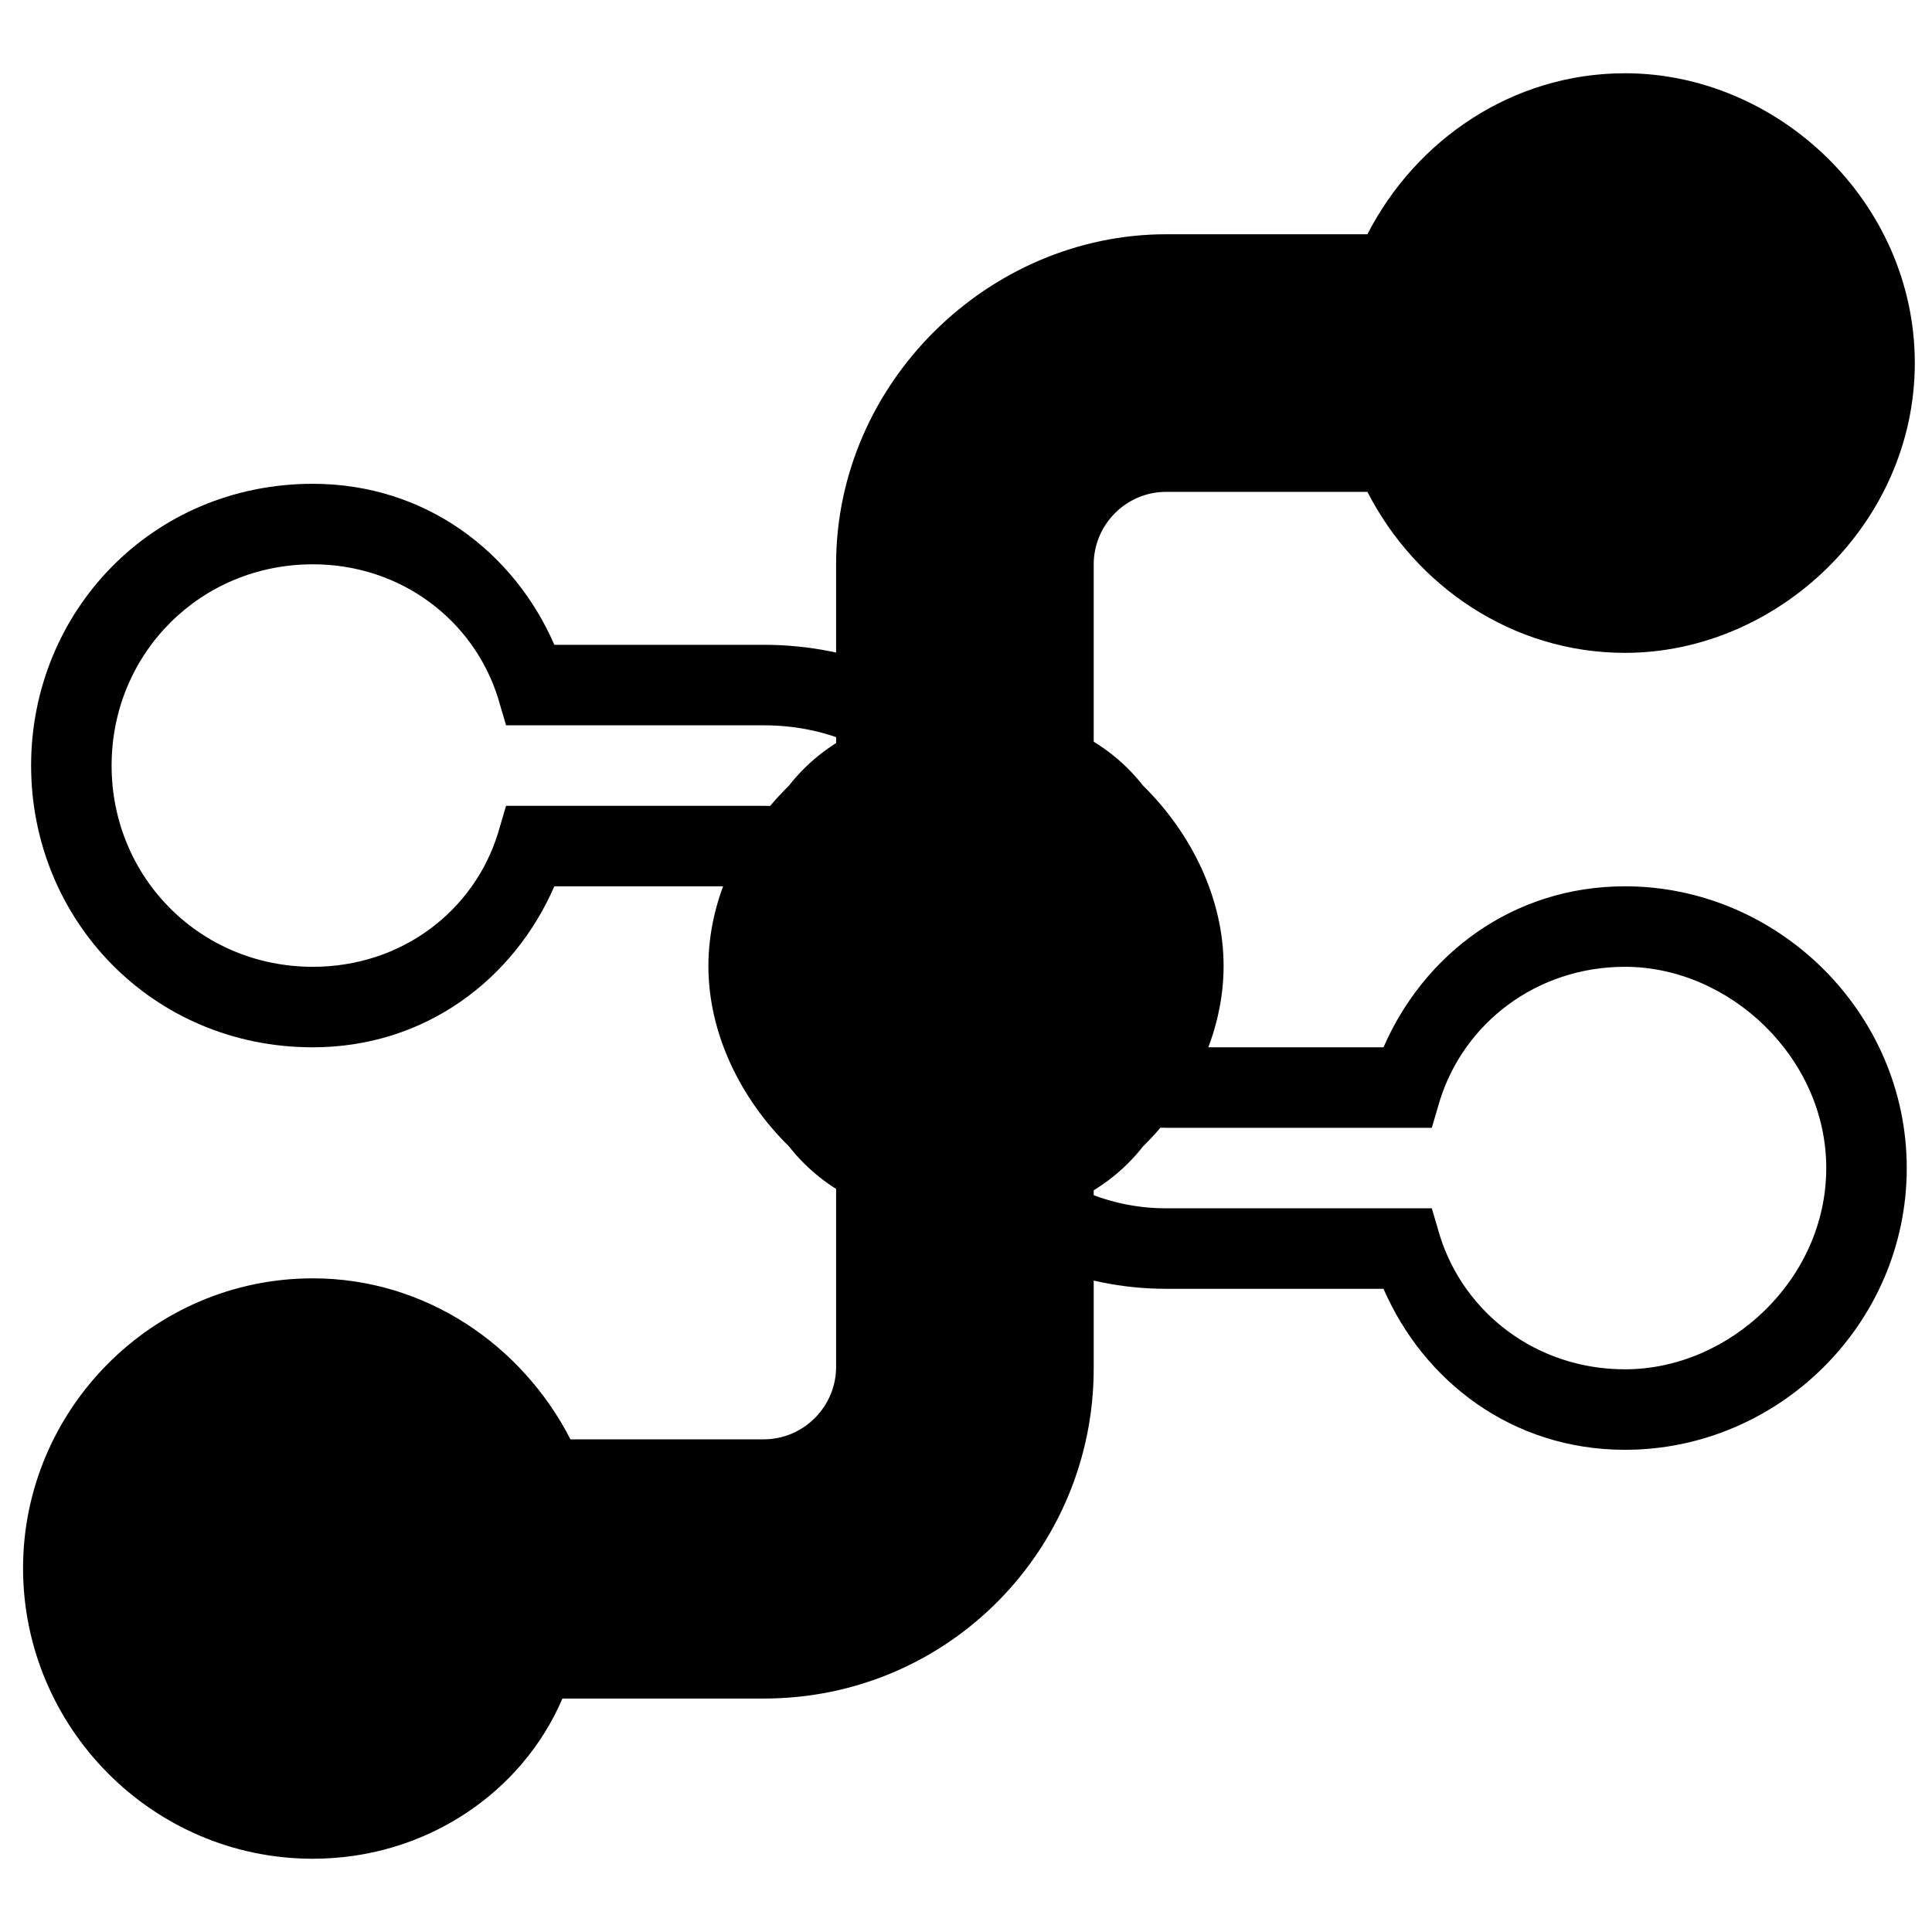
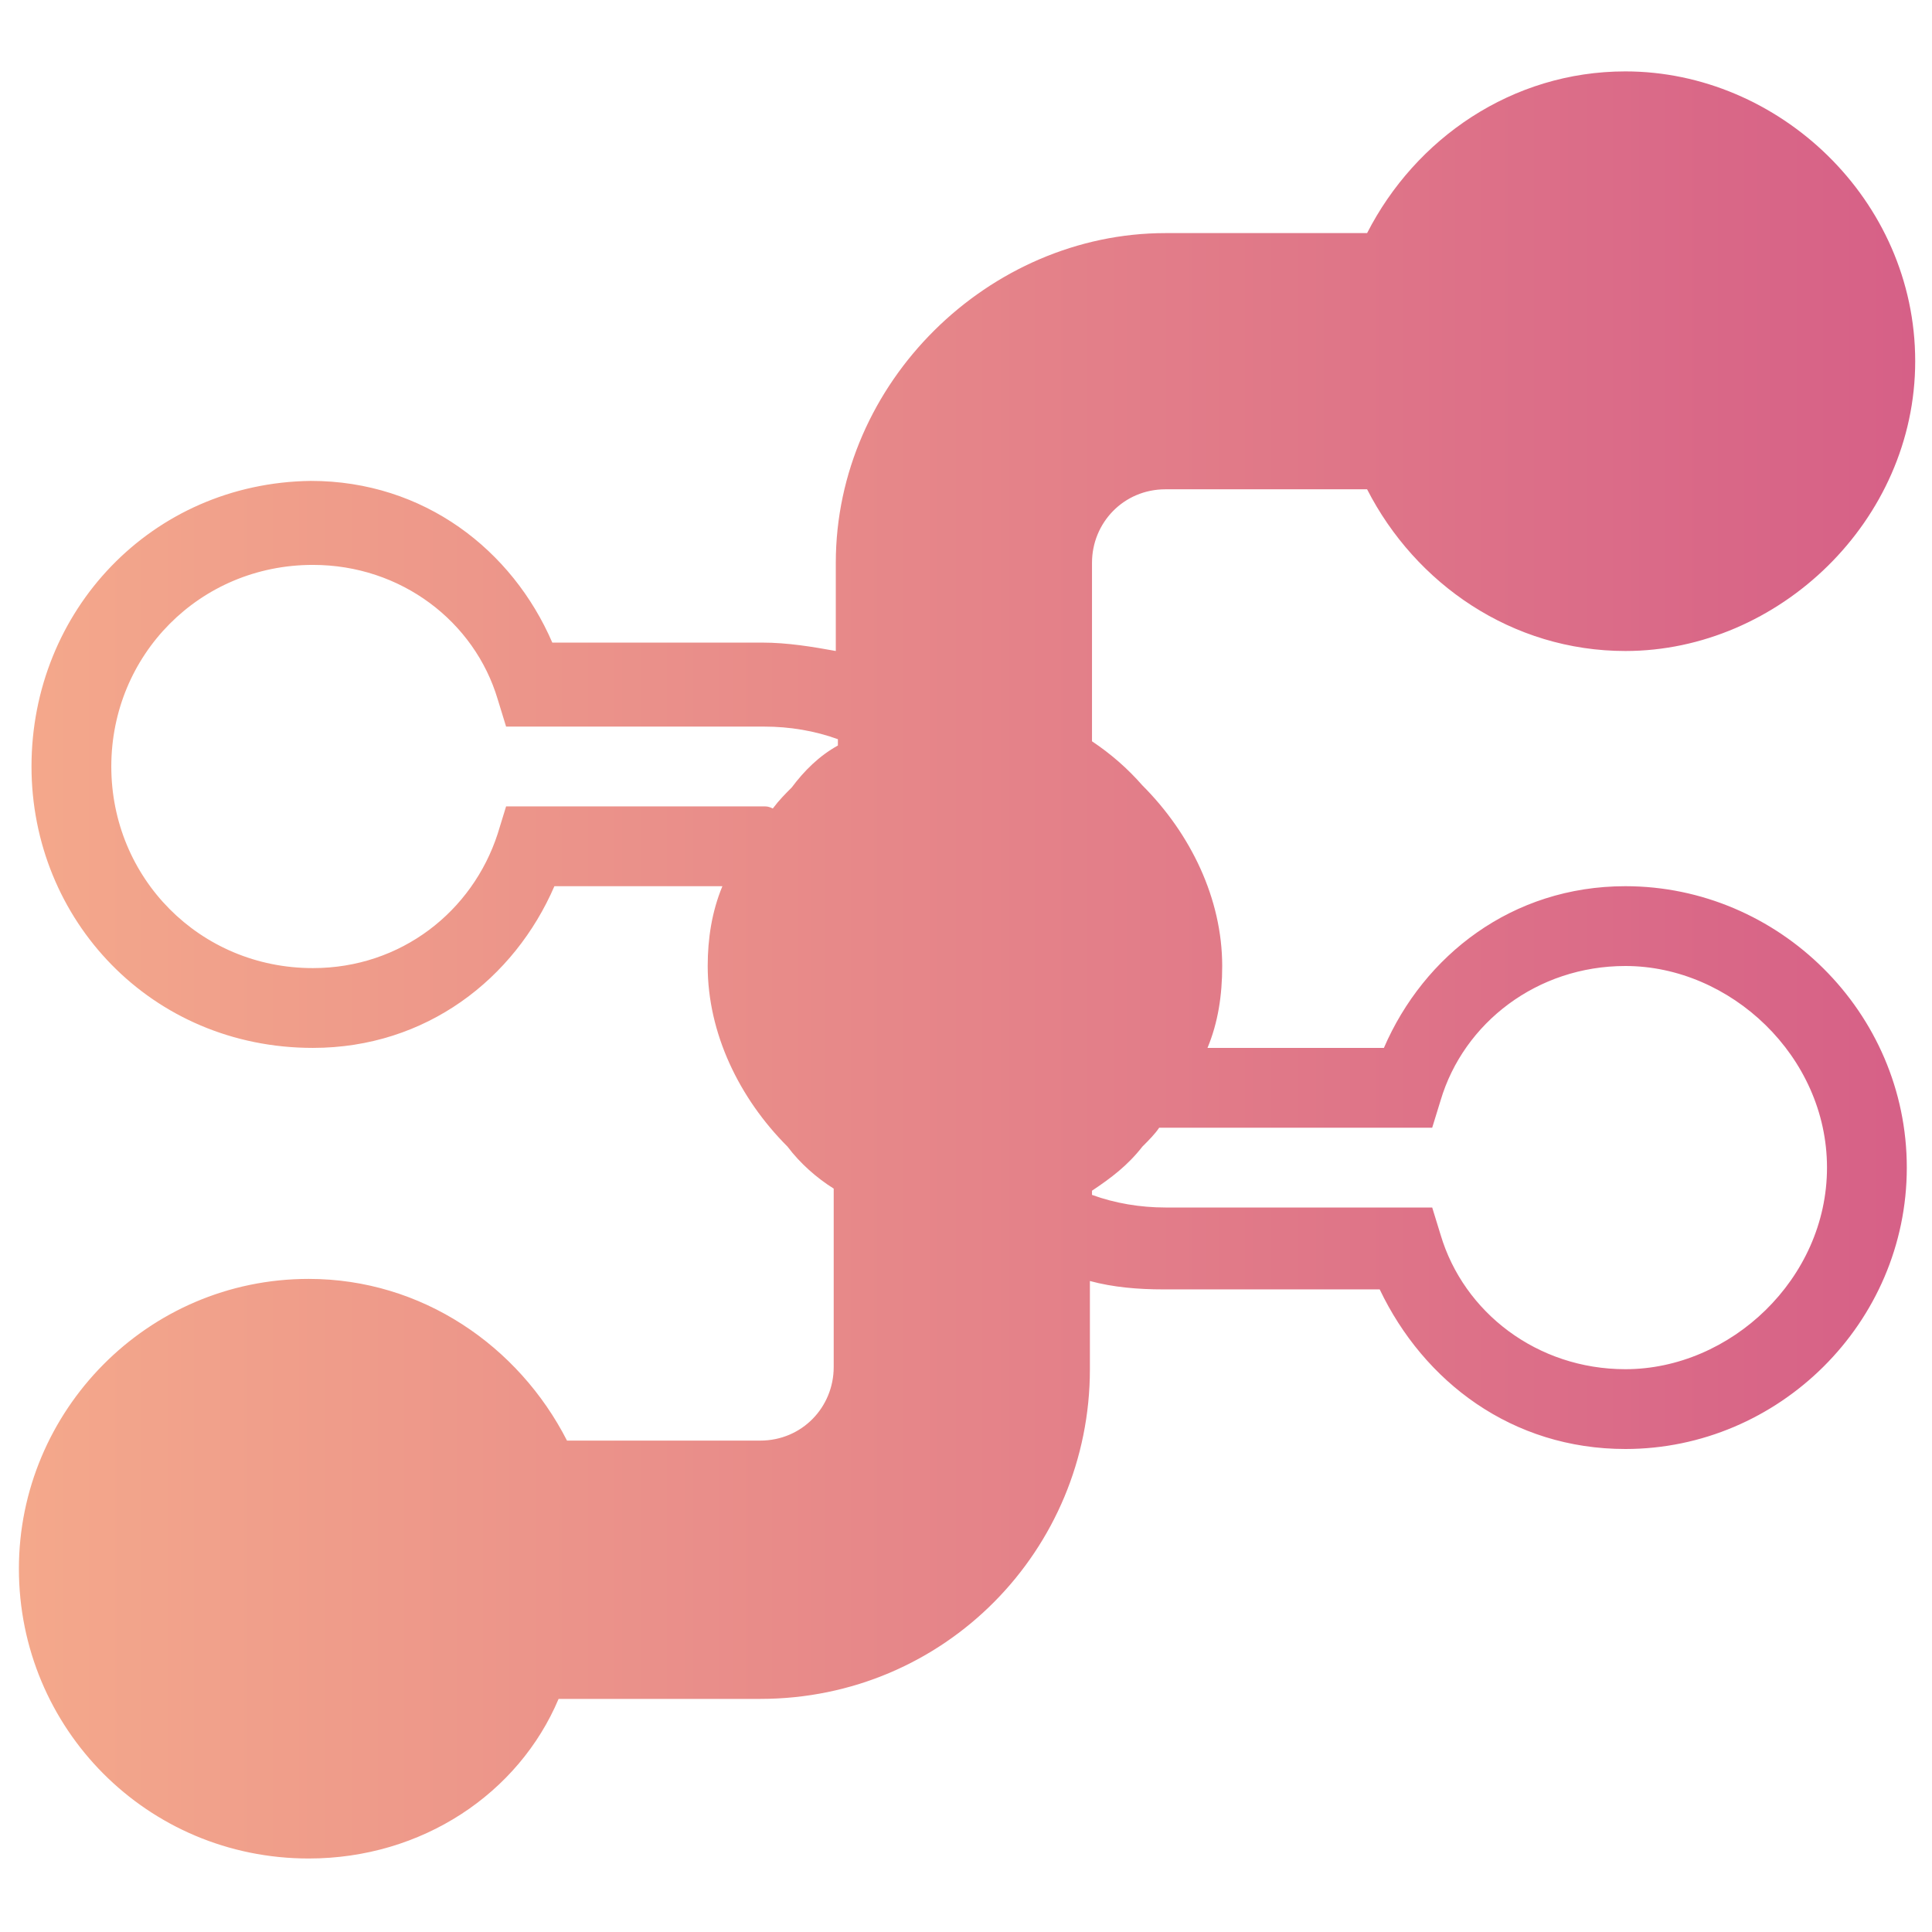
- <svg xmlns="http://www.w3.org/2000/svg" version="1.2" width="92" height="92" viewBox="0 0 24 24" id="svg2">
-   <defs id="defs8" />
-   <g id="g4210" transform="matrix(0,1,-1,0,130.6,-35.86)">
-     <g id="g4289" transform="matrix(-1,0,0,1,-16.98,0.8136)">
-       <g id="g4291">
-         <path style="color:#000000;font-style:normal;font-variant:normal;font-weight:normal;font-stretch:normal;font-size:medium;line-height:normal;font-family:sans-serif;text-indent:0;text-align:start;text-decoration:none;text-decoration-line:none;text-decoration-style:solid;text-decoration-color:#000000;letter-spacing:normal;word-spacing:normal;text-transform:none;direction:ltr;block-progression:tb;writing-mode:lr-tb;baseline-shift:baseline;text-anchor:start;white-space:normal;clip-rule:nonzero;display:inline;overflow:visible;visibility:visible;opacity:1;isolation:auto;mix-blend-mode:normal;color-interpolation:sRGB;color-interpolation-filters:linearRGB;solid-color:#000000;solid-opacity:1;fill-opacity:1;fill-rule:nonzero;stroke:none;stroke-width:1;stroke-linecap:butt;stroke-linejoin:miter;stroke-miterlimit:4;stroke-dasharray:none;stroke-dashoffset:0;stroke-opacity:1;color-rendering:auto;image-rendering:auto;shape-rendering:auto;text-rendering:auto;enable-background:accumulate" d="m -65.35,116.3 0,3 0.5,0 c 0.54,0 1,0.5 1,1 l 0,2.6 c -1.15,0.5 -2,1.6 -2,3 0,2 1.59,3.5 3.5,3.5 1.91,0 3.5,-1.5 3.5,-3.5 0,-1.4 -0.85,-2.5 -2,-3 l 0,-2.6 c 0,-2.3 -1.81,-4 -4,-4 z m 1,1.2 c 1.39,0.3 2.5,1.3 2.5,2.8 l 0,3.2 0.34,0.1 c 0.96,0.3 1.66,1.2 1.66,2.3 0,1.4 -1.11,2.5 -2.5,2.5 -1.39,0 -2.5,-1.1 -2.5,-2.5 0,-1.1 0.69,-2 1.66,-2.3 l 0.34,-0.1 0,-3.2 c 0,-0.9 -0.67,-1.5 -1.5,-1.8 z" id="path4293" />
-         <g id="g4295">
-           <path style="color:#000000;font-style:normal;font-variant:normal;font-weight:normal;font-stretch:normal;font-size:medium;line-height:normal;font-family:sans-serif;text-indent:0;text-align:start;text-decoration:none;text-decoration-line:none;text-decoration-style:solid;text-decoration-color:#000000;letter-spacing:normal;word-spacing:normal;text-transform:none;direction:ltr;block-progression:tb;writing-mode:lr-tb;baseline-shift:baseline;text-anchor:start;white-space:normal;clip-rule:nonzero;display:inline;overflow:visible;visibility:visible;opacity:1;isolation:auto;mix-blend-mode:normal;color-interpolation:sRGB;color-interpolation-filters:linearRGB;solid-color:#000000;solid-opacity:1;fill-opacity:1;fill-rule:nonzero;stroke:none;stroke-width:1;stroke-linecap:butt;stroke-linejoin:miter;stroke-miterlimit:4;stroke-dasharray:none;stroke-dashoffset:0;stroke-opacity:1;color-rendering:auto;image-rendering:auto;shape-rendering:auto;text-rendering:auto;enable-background:accumulate" d="m -67.35,106.1 c -1.94,0 -3.5,1.6 -3.5,3.5 0,1.4 0.85,2.5 2,3 l 0,2.7 c 0,2.2 1.79,4 4,4 l 0.5,0 0,-0.5 0,-2.5 -0.5,0 c -0.55,0 -1,-0.5 -1,-1 l 0,-2.7 c 1.15,-0.5 2,-1.6 2,-3 0,-1.9 -1.57,-3.5 -3.5,-3.5 z m 0,1 c 1.37,0 2.5,1.2 2.5,2.5 0,1.1 -0.7,2 -1.66,2.3 l -0.34,0.1 0,3.3 c 0,0.9 0.67,1.5 1.5,1.8 l 0,1 c -1.38,-0.3 -2.5,-1.4 -2.5,-2.8 l 0,-3.3 -0.34,-0.1 c -0.96,-0.3 -1.66,-1.2 -1.66,-2.3 0,-1.3 1.12,-2.5 2.5,-2.5 z" id="path4297" />
-           <path id="path4142" d="m -57.35,106 c -1.99,0 -3.6,1.7 -3.6,3.6 0,1.4 0.83,2.6 2,3.2 l 0,2.5 c 0,0.5 -0.41,0.9 -0.9,0.9 l -4.35,0 a 0.6,0.6 0 0 0 -0.6,0.6 l 0,2 a 0.6,0.6 0 0 0 0.6,0.6 l 4.35,0 c 2.26,0 4.1,-1.9 4.1,-4.1 l 0,-2.5 c 1.17,-0.6 2,-1.8 2,-3.2 0,-1.9 -1.6,-3.6 -3.6,-3.6 z" />
-         </g>
-         <path id="path4148" d="m -69.84,116.2 c -2.24,0 -4.1,1.8 -4.1,4.1 l 0,2.5 c -1.17,0.5 -1.99,1.7 -1.99,3.1 0,2 1.64,3.6 3.61,3.6 1.96,0 3.6,-1.6 3.6,-3.6 0,-1.4 -0.83,-2.6 -2,-3.2 l 0,-2.4 c 0,-0.5 0.41,-0.9 0.9,-0.9 l 4.51,0 a 0.6,0.6 0 0 0 0.6,-0.6 l 0,-2 a 0.6,0.6 0 0 0 -0.6,-0.6 l -4.53,0 z" />
-       </g>
-     </g>
-     <path id="path4170" d="m 47.86,115.4 c -0.84,0 -1.65,0.4 -2.24,1 -0.64,0.5 -0.96,1.3 -0.96,2.2 0,0.9 0.32,1.7 0.96,2.2 0.59,0.6 1.4,1 2.24,1 0.84,0 1.65,-0.4 2.24,-1 0.64,-0.5 0.96,-1.3 0.96,-2.2 0,-0.9 -0.32,-1.7 -0.96,-2.2 -0.59,-0.6 -1.4,-1 -2.24,-1 z" style="opacity:1;fill:#000000;fill-opacity:1;stroke:none;stroke-width:10;stroke-miterlimit:4;stroke-dasharray:none;stroke-opacity:1" />
-   </g>
+ <svg xmlns="http://www.w3.org/2000/svg" version="1.1" id="svg2" x="0px" y="0px" viewBox="0 0 92 92" enable-background="new 0 0 92 92" xml:space="preserve">
+   <linearGradient id="SVGID_1_" gradientUnits="userSpaceOnUse" x1="1.098" y1="46" x2="91.181" y2="46">
+     <stop offset="0" style="stop-color:#F4A88B" />
+     <stop offset="1" style="stop-color:#D66087" />
+   </linearGradient>
+   <path fill="url(#SVGID_1_)" d="M77.4,42.2c-5.4,0-9.6,3.3-11.5,7.7h-8.4c0.5-1.2,0.7-2.5,0.7-3.9c0-3.2-1.5-6.3-3.8-8.6  c-0.7-0.8-1.5-1.5-2.4-2.1v-8.5c0-1.9,1.5-3.5,3.5-3.5h9.6c2.3,4.5,6.9,7.7,12.3,7.7c7.3,0,13.8-6.2,13.8-13.8  c0-7.7-6.5-13.8-13.8-13.8c-5.4,0-10,3.2-12.3,7.7h-9.6c-8.4,0-15.7,7.1-15.7,15.7v4.2c-1.1-0.2-2.3-0.4-3.5-0.4h-10  c-1.9-4.4-6.1-7.7-11.5-7.7C7.2,23,1.5,29.1,1.5,36.5c0,7.3,5.7,13.4,13.4,13.4c5.4,0,9.6-3.3,11.5-7.7h8c-0.5,1.2-0.7,2.5-0.7,3.8  c0,3.2,1.5,6.3,3.8,8.6c0.6,0.8,1.4,1.5,2.2,2v8.5c0,1.9-1.5,3.5-3.5,3.5h-9.2c-2.3-4.5-6.9-7.7-12.3-7.7c-7.7,0-13.8,6.3-13.8,13.8  c0,7.6,6.1,13.8,13.8,13.8c5.4,0,10-3.1,11.9-7.6h9.6c8.8,0,15.7-7.1,15.7-15.7h0V61c1.1,0.3,2.3,0.4,3.5,0.4h10.3  C67.8,65.8,72,69,77.4,69c7.3,0,13.4-6,13.4-13.4C90.8,48.2,84.7,42.2,77.4,42.2z M36.4,38.4H24.1l-0.4,1.3  c-1.2,3.7-4.6,6.4-8.8,6.4c-5.4,0-9.6-4.3-9.6-9.6c0-5.3,4.2-9.6,9.6-9.6c4.2,0,7.7,2.7,8.8,6.4l0.4,1.3h12.3c1.2,0,2.4,0.2,3.5,0.6  v0.3c-0.9,0.5-1.6,1.2-2.2,2c-0.3,0.3-0.6,0.6-0.9,1C36.6,38.4,36.5,38.4,36.4,38.4z M77.4,65.2c-4.2,0-7.7-2.7-8.8-6.4l-0.4-1.3  H55.5c-1.2,0-2.4-0.2-3.5-0.6v-0.2c0.9-0.6,1.7-1.2,2.4-2.1c0.3-0.3,0.6-0.6,0.8-0.9c0.1,0,0.2,0,0.3,0h12.7l0.4-1.3  c1.1-3.7,4.6-6.4,8.8-6.4c5,0,9.6,4.3,9.6,9.6C87,60.9,82.4,65.2,77.4,65.2z" />
</svg>
